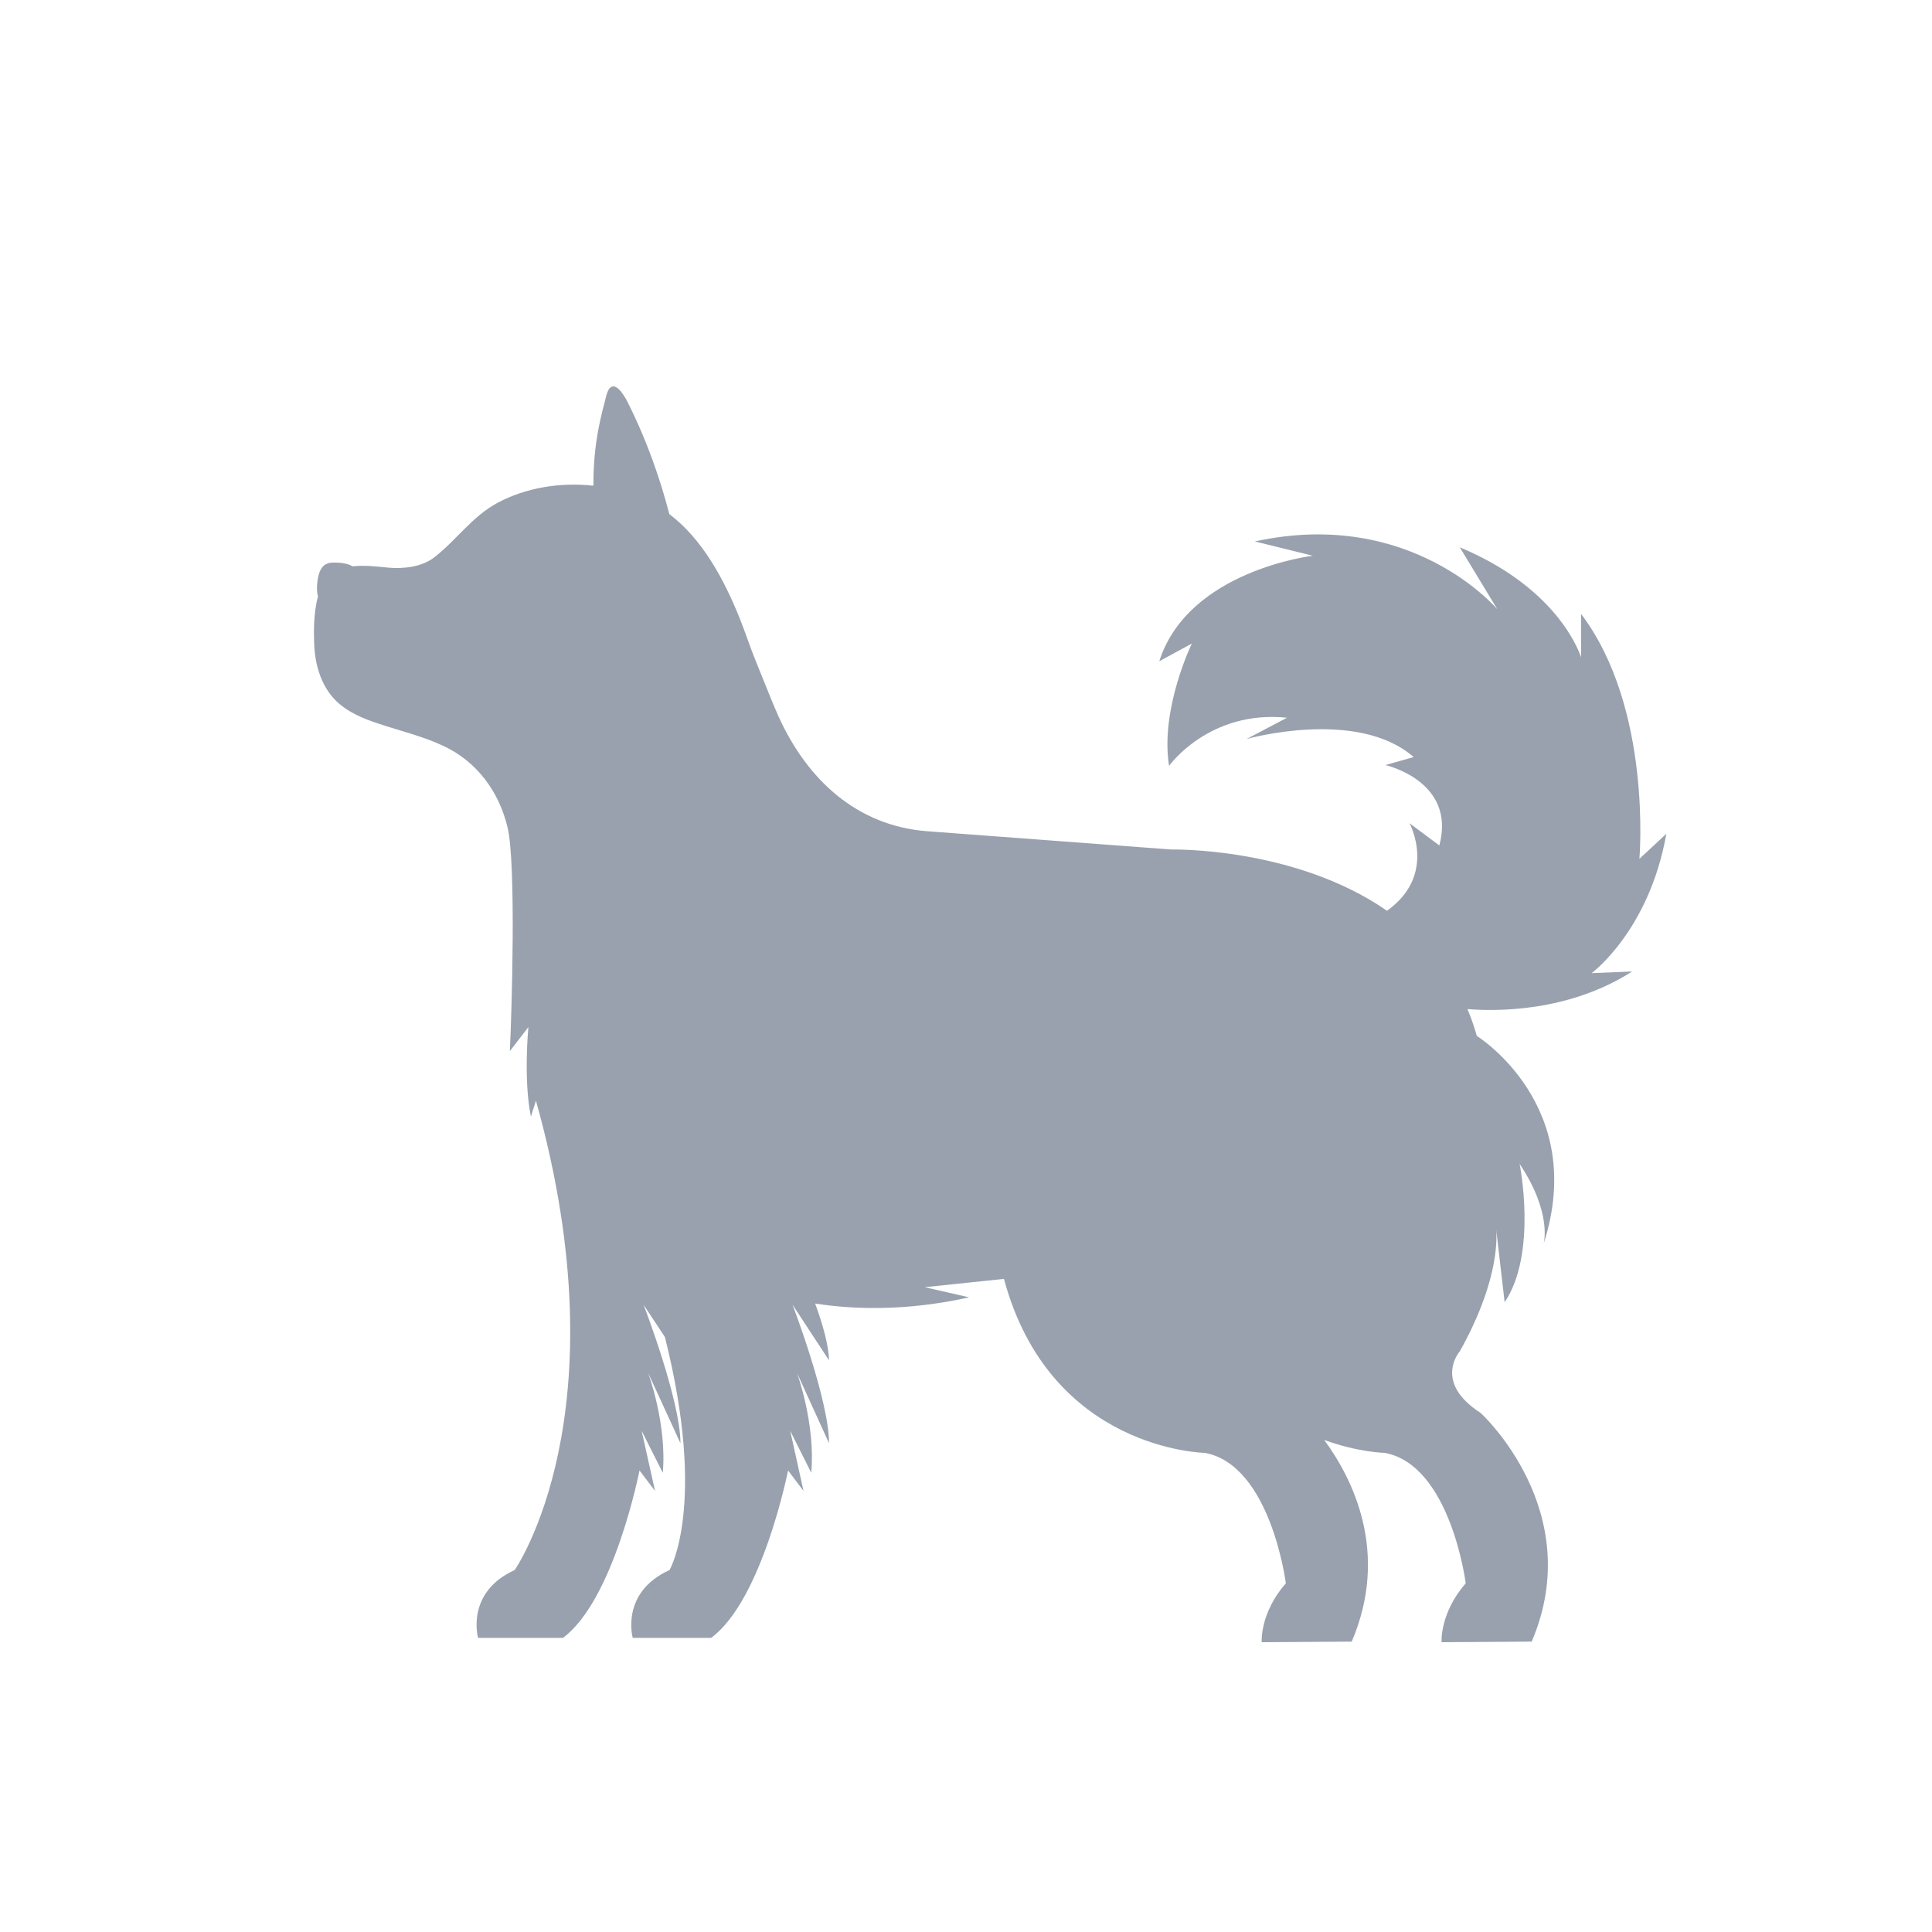
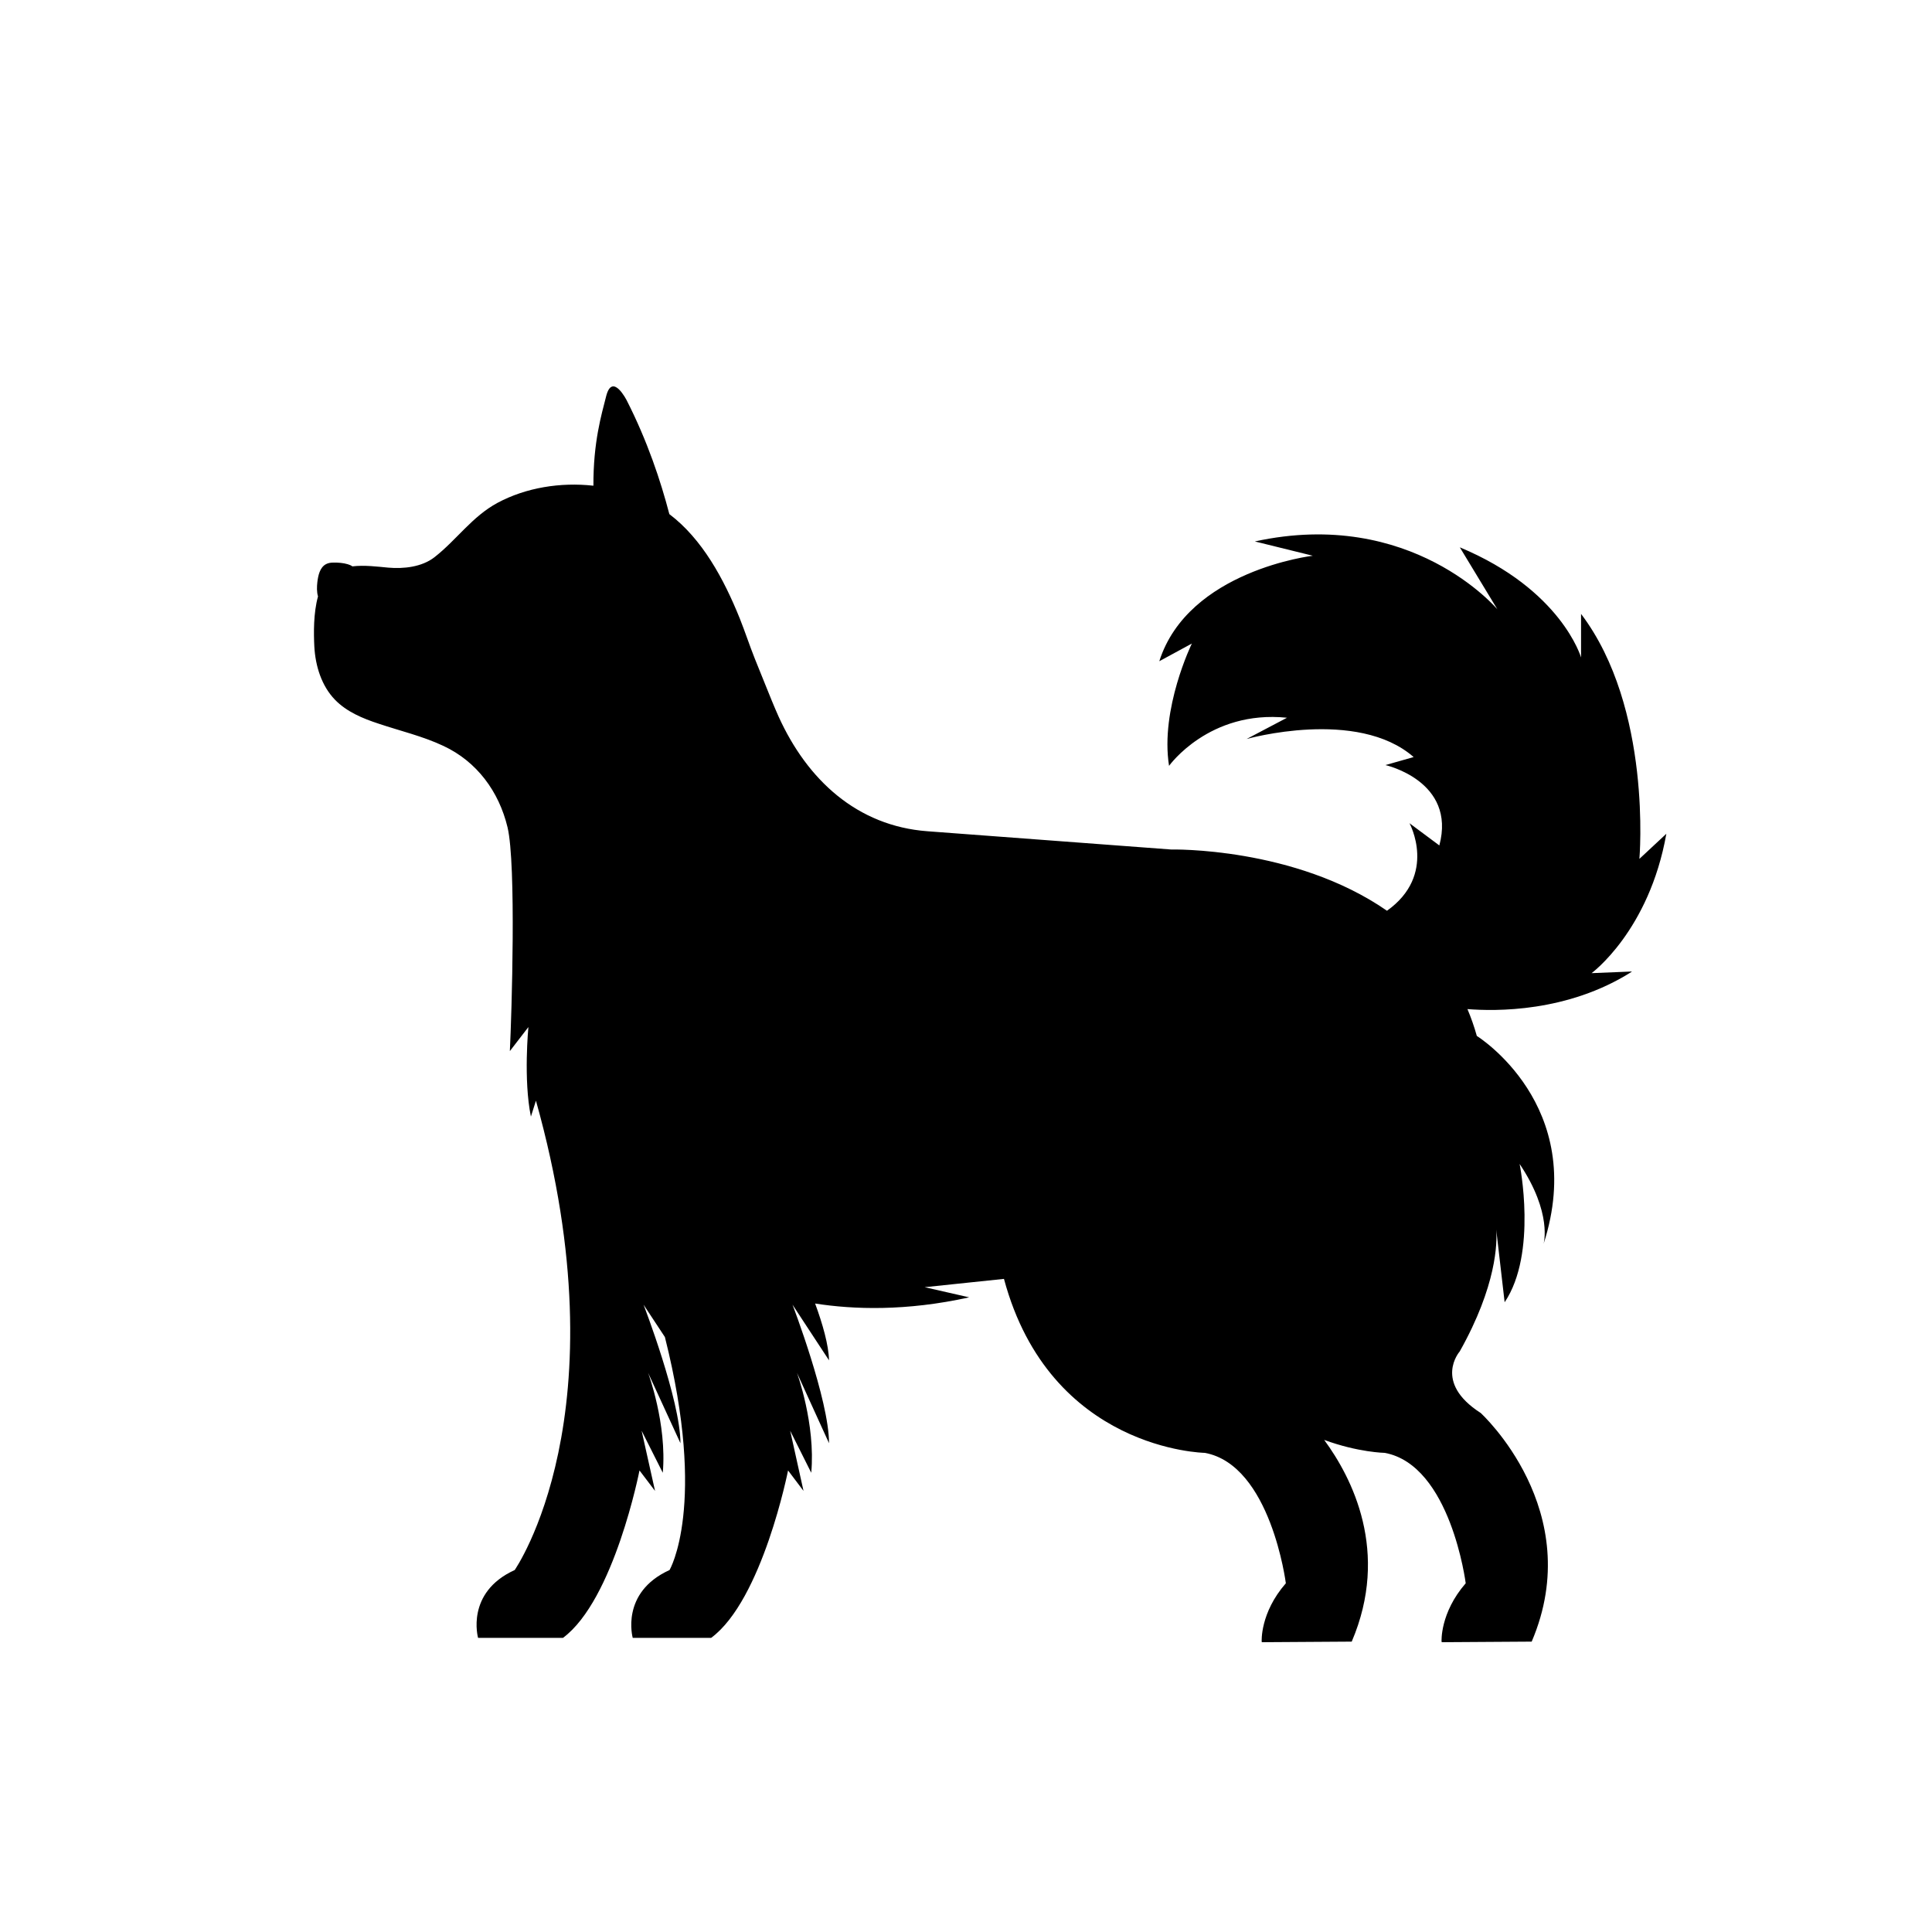
<svg xmlns="http://www.w3.org/2000/svg" width="20" height="20" viewBox="0 0 20 20" fill="none">
-   <path d="M16.891 10.057L16.476 10.074C16.476 10.074 17.072 9.637 17.25 8.631L16.971 8.891C16.971 8.891 17.107 7.331 16.367 6.355V6.806C16.367 6.806 16.164 6.104 15.112 5.666L15.501 6.308C15.501 6.308 14.614 5.25 12.99 5.605L13.59 5.753C13.59 5.753 12.301 5.904 12.001 6.845L12.338 6.662C12.338 6.662 12.008 7.338 12.102 7.928C12.102 7.928 12.516 7.347 13.323 7.43L12.905 7.65C12.905 7.65 14.05 7.326 14.634 7.837L14.342 7.92C14.342 7.92 15.078 8.085 14.9 8.752L14.591 8.522C14.591 8.522 14.882 9.055 14.358 9.428C13.4 8.764 12.123 8.794 12.123 8.794L9.6 8.605C8.872 8.55 8.357 8.073 8.06 7.418C8.013 7.313 7.97 7.206 7.927 7.099C7.889 7.006 7.852 6.913 7.814 6.819C7.759 6.681 7.713 6.54 7.658 6.402C7.493 5.993 7.27 5.58 6.929 5.322C6.839 4.977 6.702 4.566 6.489 4.147C6.489 4.147 6.338 3.846 6.274 4.105C6.227 4.292 6.141 4.575 6.143 5.028C5.801 4.99 5.444 5.048 5.151 5.205C4.887 5.347 4.729 5.587 4.498 5.768C4.366 5.871 4.175 5.89 4.018 5.876C3.909 5.866 3.773 5.848 3.648 5.863C3.634 5.853 3.618 5.846 3.6 5.841C3.554 5.827 3.5 5.823 3.452 5.824C3.426 5.824 3.399 5.827 3.375 5.84C3.31 5.874 3.293 5.96 3.285 6.028C3.28 6.073 3.278 6.128 3.292 6.174C3.244 6.346 3.247 6.557 3.254 6.694C3.265 6.895 3.329 7.1 3.467 7.243C3.589 7.369 3.756 7.438 3.921 7.492C4.145 7.567 4.377 7.621 4.591 7.722C4.935 7.883 5.164 8.191 5.254 8.564C5.345 8.946 5.297 10.492 5.278 10.881L5.47 10.632C5.47 10.632 5.417 11.176 5.496 11.559L5.548 11.394C6.459 14.638 5.328 16.253 5.328 16.253C4.816 16.486 4.949 16.955 4.949 16.955H5.828C6.358 16.562 6.62 15.222 6.62 15.222L6.781 15.434L6.642 14.811L6.861 15.246C6.906 14.741 6.709 14.211 6.709 14.211L7.044 14.94C7.043 14.493 6.662 13.506 6.662 13.506L6.883 13.841C7.323 15.59 6.931 16.253 6.931 16.253C6.418 16.486 6.55 16.955 6.55 16.955H7.362C7.893 16.562 8.158 15.222 8.158 15.222L8.318 15.434L8.18 14.811L8.398 15.246C8.444 14.741 8.25 14.211 8.25 14.211L8.582 14.94C8.582 14.493 8.204 13.506 8.204 13.506L8.582 14.082C8.578 13.923 8.516 13.706 8.438 13.494C8.834 13.556 9.379 13.575 10.033 13.43L9.572 13.325L10.393 13.239C10.871 15.017 12.473 15.04 12.473 15.04C13.156 15.167 13.311 16.39 13.311 16.39C13.042 16.698 13.061 16.994 13.061 16.994C13.061 16.994 13.061 16.997 13.063 17L13.993 16.994C14.39 16.064 13.996 15.298 13.708 14.906C14.062 15.036 14.335 15.04 14.335 15.04C15.018 15.167 15.173 16.39 15.173 16.39C14.905 16.698 14.923 16.994 14.923 16.994C14.923 16.994 14.924 16.997 14.926 17L15.856 16.994C16.435 15.637 15.328 14.627 15.328 14.627C14.831 14.308 15.111 13.99 15.111 13.99C15.495 13.307 15.499 12.863 15.489 12.729L15.576 13.481C15.918 12.972 15.731 12.049 15.731 12.049C16.073 12.559 15.979 12.877 15.979 12.877C16.444 11.44 15.288 10.724 15.288 10.724C15.261 10.627 15.228 10.534 15.191 10.446C15.476 10.469 16.226 10.482 16.891 10.06V10.057Z" fill="#98A1AD" />
+   <path d="M16.891 10.057L16.476 10.074C16.476 10.074 17.072 9.637 17.25 8.631L16.971 8.891C16.971 8.891 17.107 7.331 16.367 6.355V6.806C16.367 6.806 16.164 6.104 15.112 5.666L15.501 6.308C15.501 6.308 14.614 5.25 12.99 5.605L13.59 5.753C13.59 5.753 12.301 5.904 12.001 6.845L12.338 6.662C12.338 6.662 12.008 7.338 12.102 7.928C12.102 7.928 12.516 7.347 13.323 7.43L12.905 7.65C12.905 7.65 14.05 7.326 14.634 7.837L14.342 7.92C14.342 7.92 15.078 8.085 14.9 8.752L14.591 8.522C14.591 8.522 14.882 9.055 14.358 9.428C13.4 8.764 12.123 8.794 12.123 8.794L9.6 8.605C8.872 8.55 8.357 8.073 8.06 7.418C8.013 7.313 7.97 7.206 7.927 7.099C7.889 7.006 7.852 6.913 7.814 6.819C7.759 6.681 7.713 6.54 7.658 6.402C7.493 5.993 7.27 5.58 6.929 5.322C6.839 4.977 6.702 4.566 6.489 4.147C6.489 4.147 6.338 3.846 6.274 4.105C6.227 4.292 6.141 4.575 6.143 5.028C5.801 4.99 5.444 5.048 5.151 5.205C4.887 5.347 4.729 5.587 4.498 5.768C4.366 5.871 4.175 5.89 4.018 5.876C3.909 5.866 3.773 5.848 3.648 5.863C3.634 5.853 3.618 5.846 3.6 5.841C3.554 5.827 3.5 5.823 3.452 5.824C3.426 5.824 3.399 5.827 3.375 5.84C3.31 5.874 3.293 5.96 3.285 6.028C3.28 6.073 3.278 6.128 3.292 6.174C3.244 6.346 3.247 6.557 3.254 6.694C3.265 6.895 3.329 7.1 3.467 7.243C3.589 7.369 3.756 7.438 3.921 7.492C4.145 7.567 4.377 7.621 4.591 7.722C4.935 7.883 5.164 8.191 5.254 8.564C5.345 8.946 5.297 10.492 5.278 10.881L5.47 10.632C5.47 10.632 5.417 11.176 5.496 11.559L5.548 11.394C6.459 14.638 5.328 16.253 5.328 16.253C4.816 16.486 4.949 16.955 4.949 16.955H5.828C6.358 16.562 6.62 15.222 6.62 15.222L6.781 15.434L6.642 14.811L6.861 15.246C6.906 14.741 6.709 14.211 6.709 14.211L7.044 14.94C7.043 14.493 6.662 13.506 6.662 13.506L6.883 13.841C7.323 15.59 6.931 16.253 6.931 16.253C6.418 16.486 6.55 16.955 6.55 16.955H7.362C7.893 16.562 8.158 15.222 8.158 15.222L8.318 15.434L8.18 14.811L8.398 15.246C8.444 14.741 8.25 14.211 8.25 14.211L8.582 14.94C8.582 14.493 8.204 13.506 8.204 13.506L8.582 14.082C8.578 13.923 8.516 13.706 8.438 13.494C8.834 13.556 9.379 13.575 10.033 13.43L9.572 13.325L10.393 13.239C10.871 15.017 12.473 15.04 12.473 15.04C13.156 15.167 13.311 16.39 13.311 16.39C13.042 16.698 13.061 16.994 13.061 16.994C13.061 16.994 13.061 16.997 13.063 17L13.993 16.994C14.39 16.064 13.996 15.298 13.708 14.906C14.062 15.036 14.335 15.04 14.335 15.04C15.018 15.167 15.173 16.39 15.173 16.39C14.905 16.698 14.923 16.994 14.923 16.994C14.923 16.994 14.924 16.997 14.926 17L15.856 16.994C16.435 15.637 15.328 14.627 15.328 14.627C14.831 14.308 15.111 13.99 15.111 13.99C15.495 13.307 15.499 12.863 15.489 12.729L15.576 13.481C15.918 12.972 15.731 12.049 15.731 12.049C16.073 12.559 15.979 12.877 15.979 12.877C16.444 11.44 15.288 10.724 15.288 10.724C15.261 10.627 15.228 10.534 15.191 10.446C15.476 10.469 16.226 10.482 16.891 10.06V10.057Z" fill="currentColor" />
</svg>
